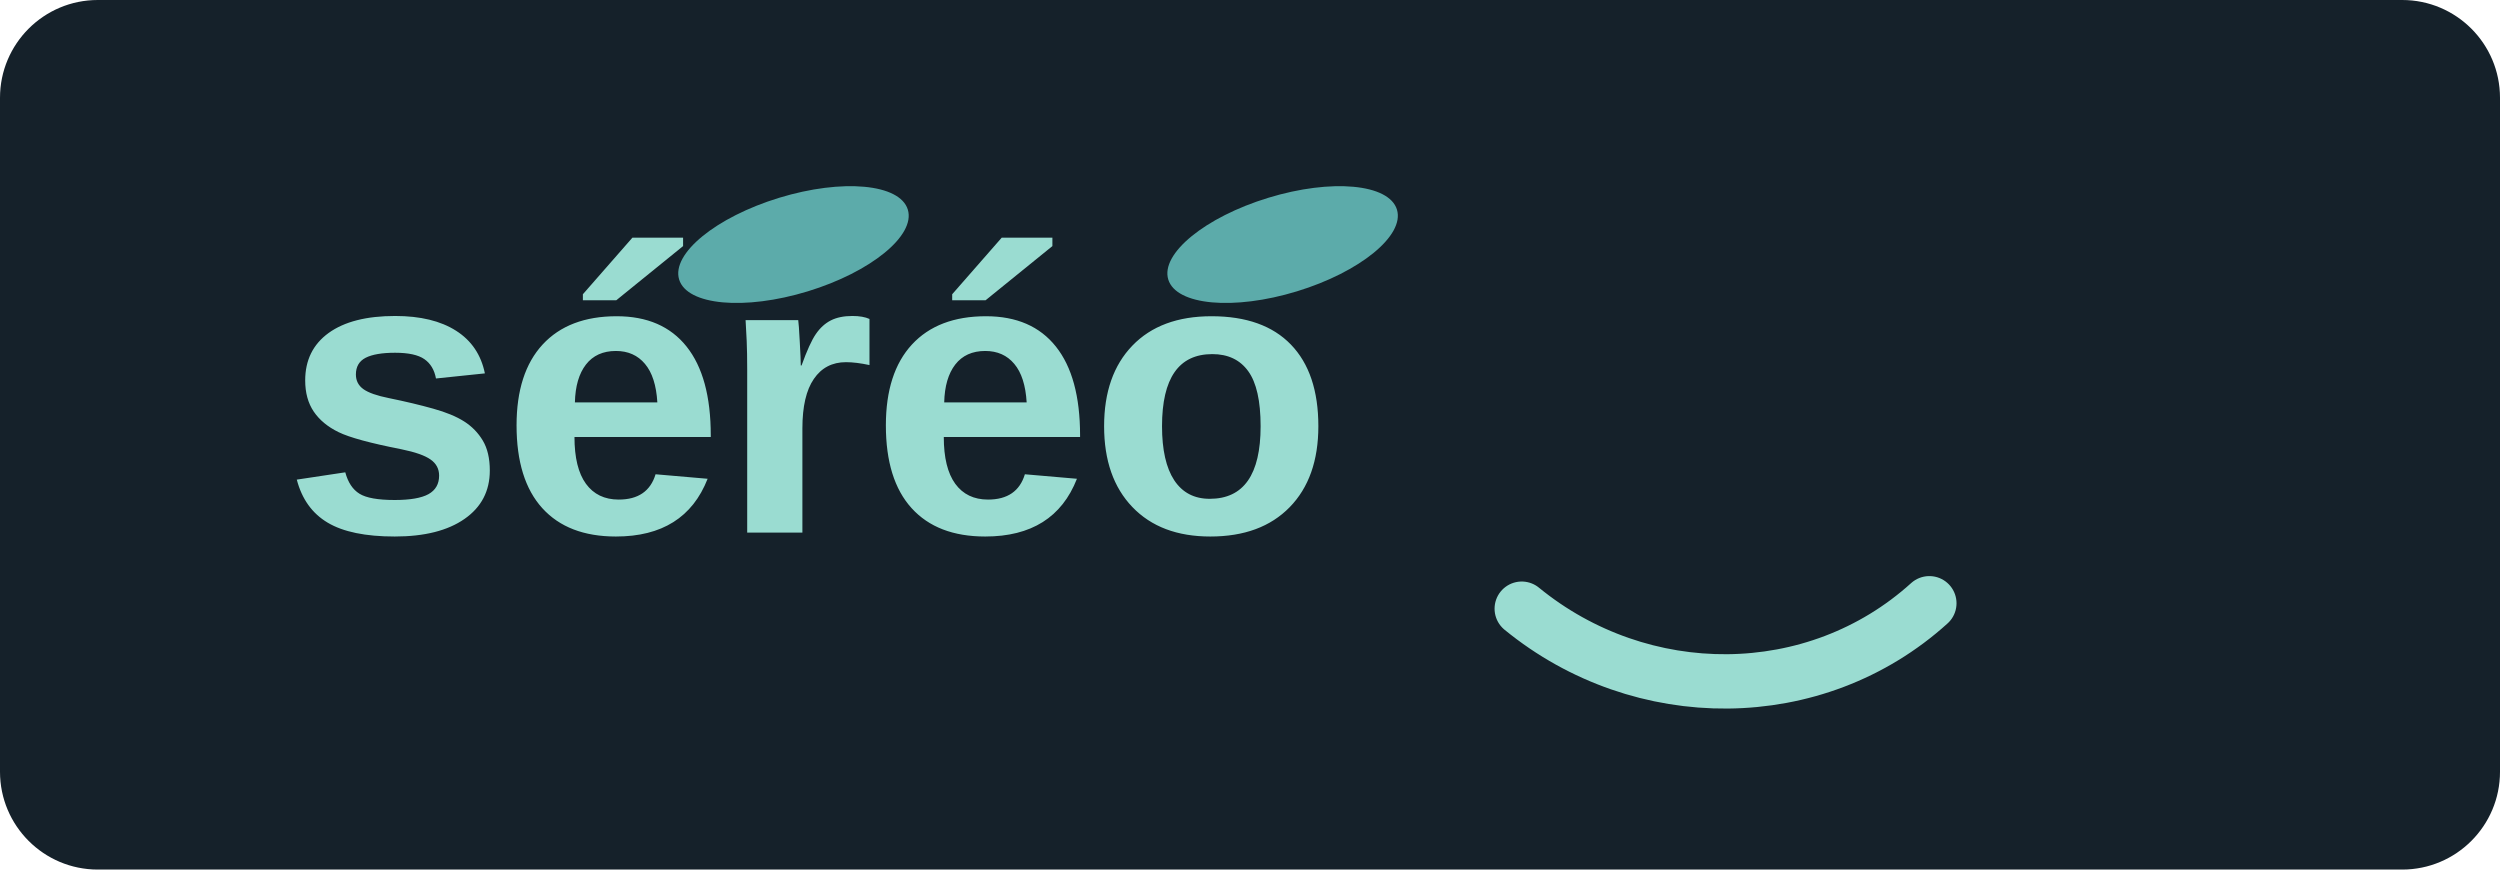
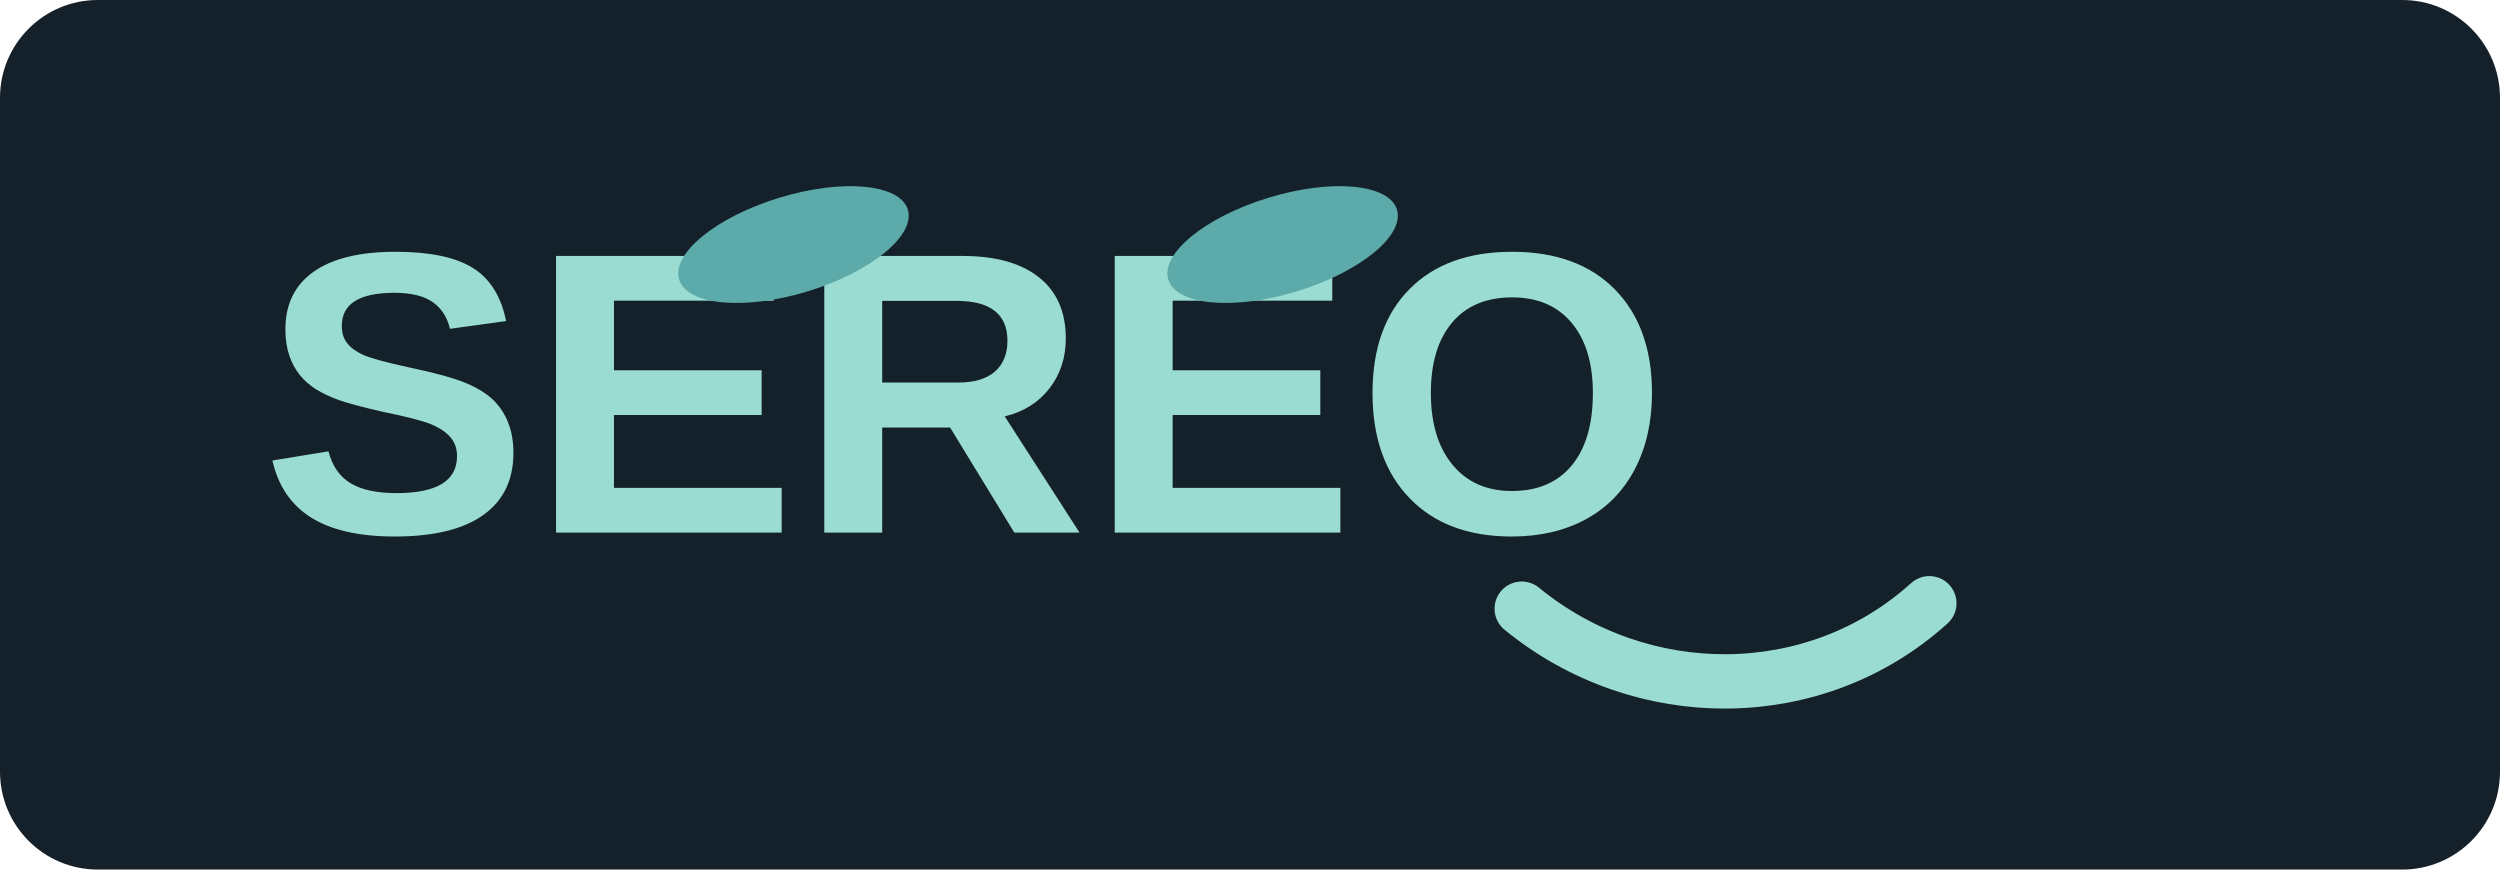
<svg xmlns="http://www.w3.org/2000/svg" viewBox="0 0 460 160" role="img" aria-labelledby="titleDark">
  <rect width="460" height="160" rx="18" fill="#15212a" />
  <g fill="#9adcd1">
-     <text x="52" y="98" font-family="Segoe UI, Arial, sans-serif" font-size="74" font-weight="800" letter-spacing="-1">séréo</text>
+     <text x="48" y="98" font-family="Segoe UI, Arial, sans-serif" font-size="74" font-weight="850" letter-spacing="0">SEREO</text>
    <path d="M280 112c22 18 54 18 75-1" fill="none" stroke="#9adcd1" stroke-width="10" stroke-linecap="round" />
  </g>
  <g fill="#5cabaa">
    <ellipse cx="146" cy="45" rx="22" ry="9" transform="rotate(-17 146 45)" />
    <ellipse cx="236" cy="45" rx="22" ry="9" transform="rotate(-17 236 45)" />
  </g>
</svg>
